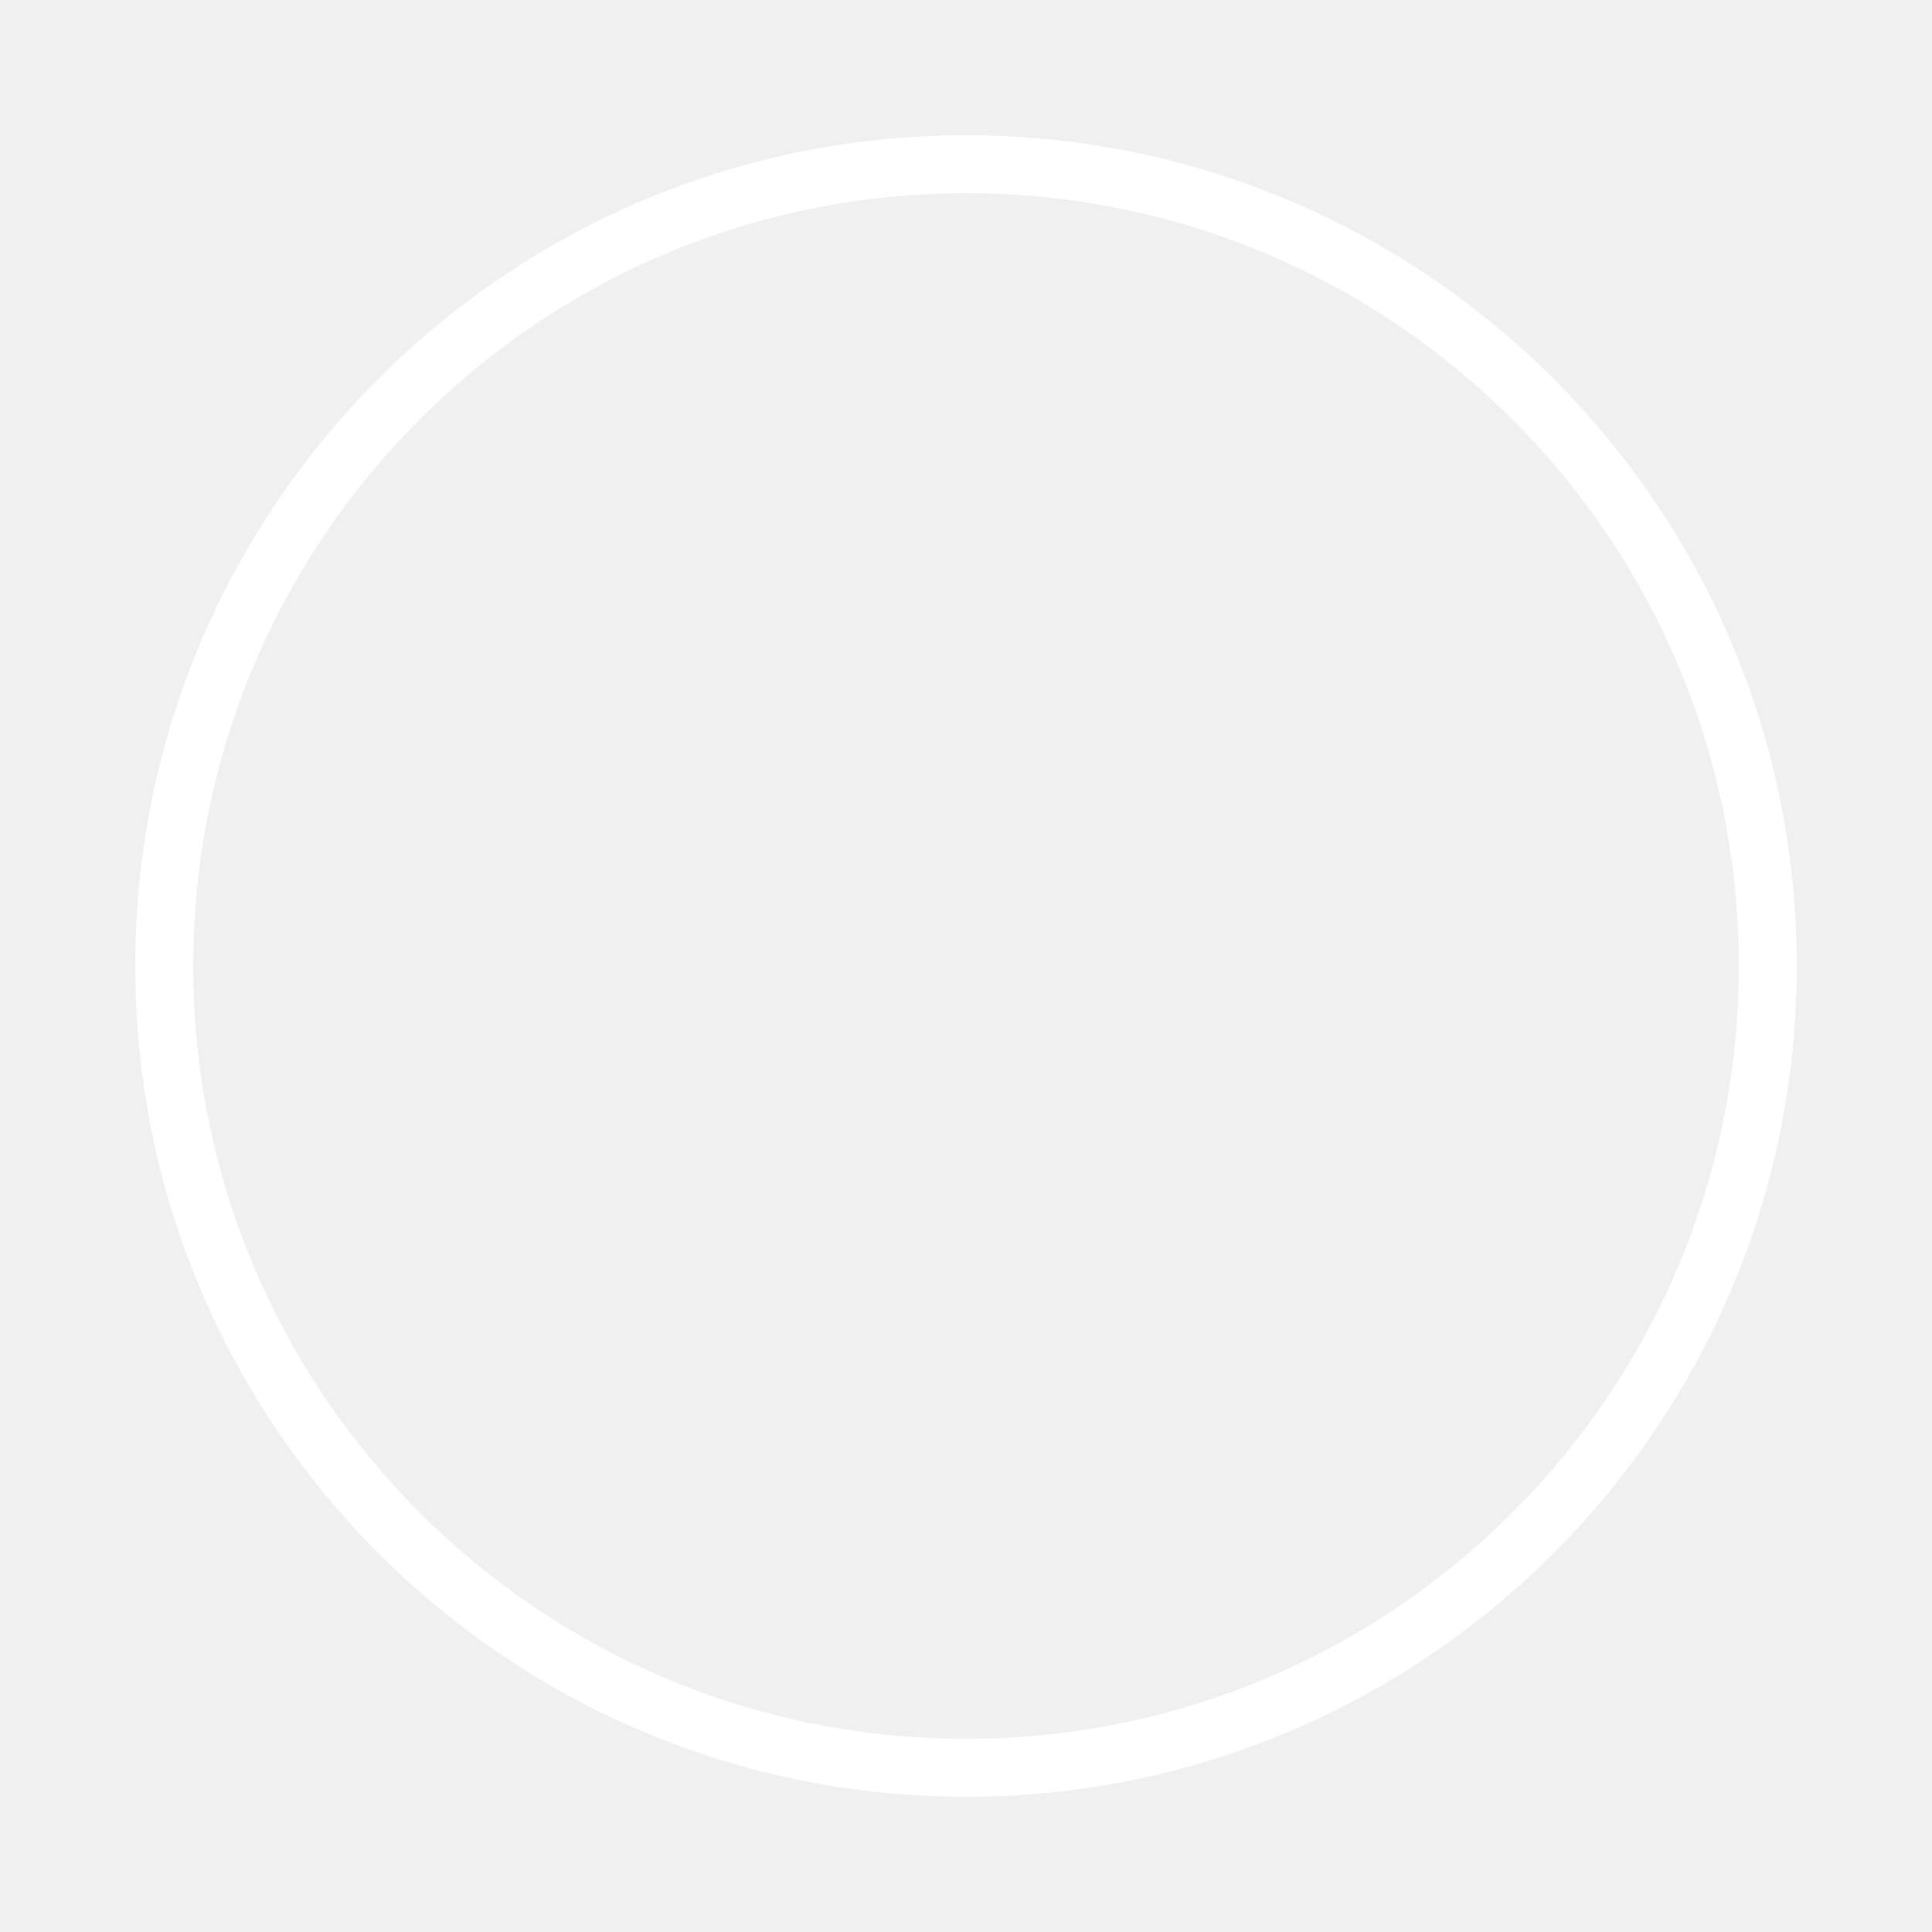
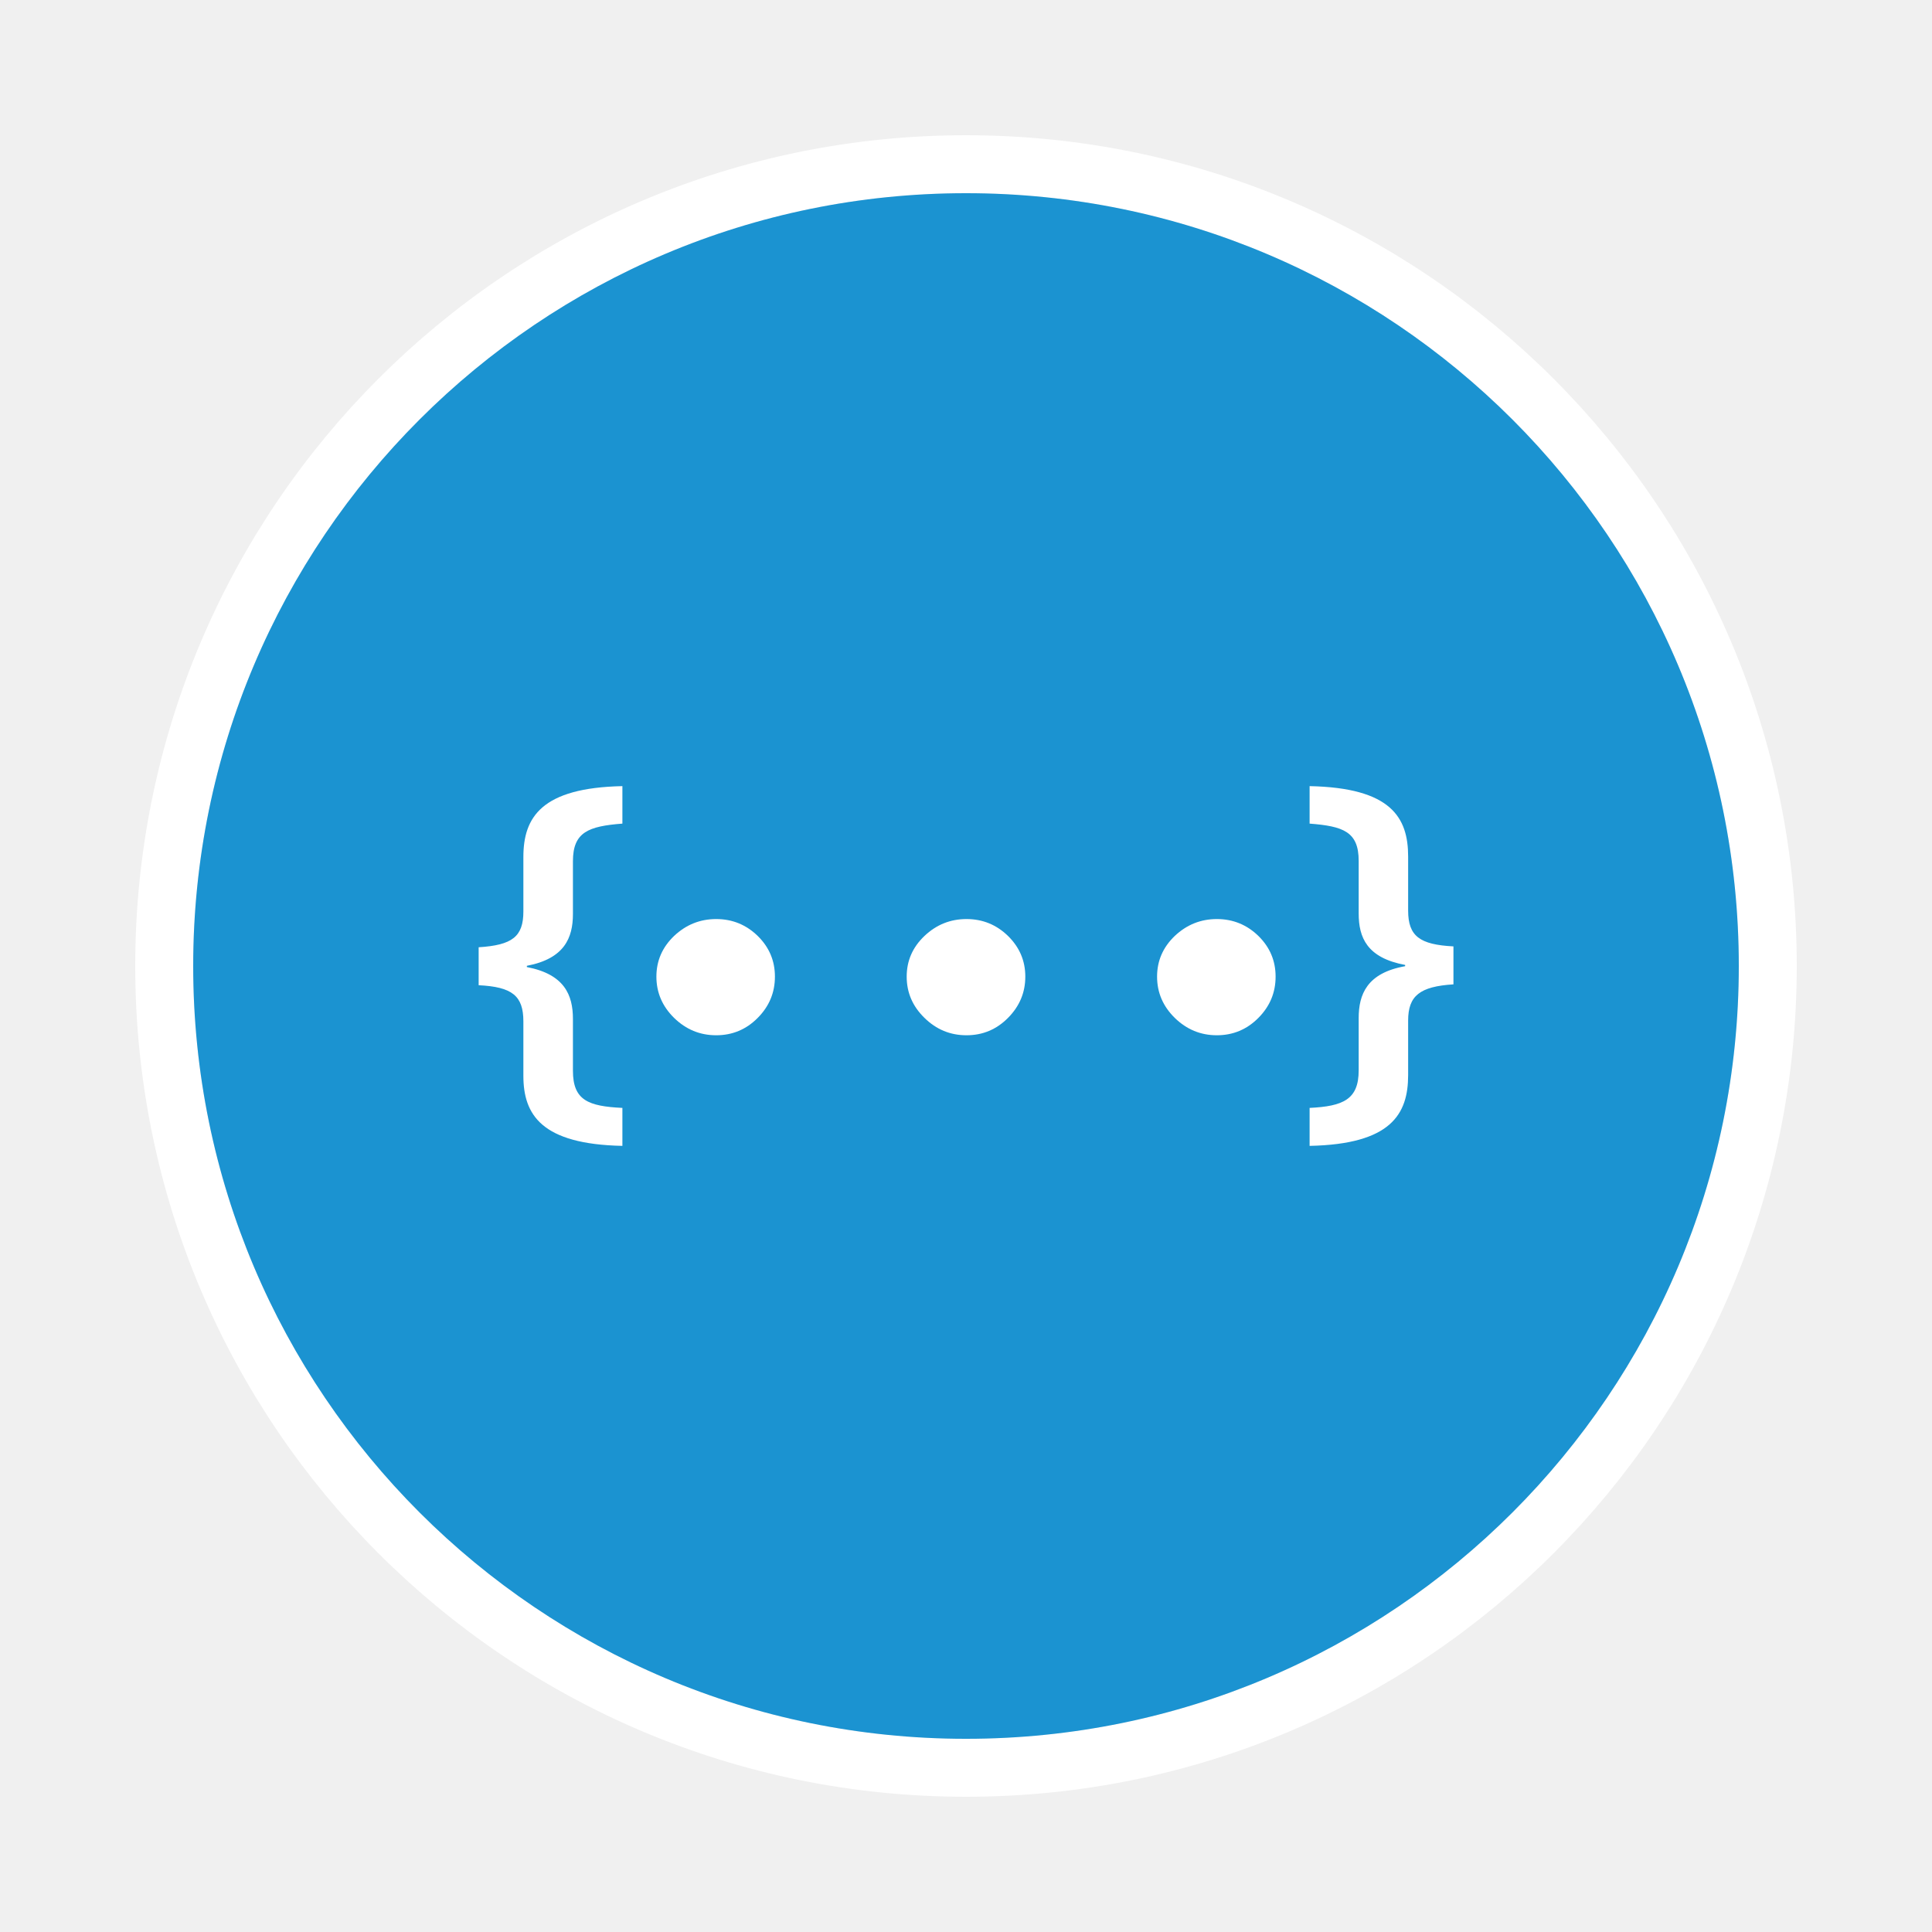
<svg xmlns="http://www.w3.org/2000/svg" width="20" height="20" viewBox="0 0 20 20" fill="none">
  <circle cx="10" cy="10" r="8.3" stroke="white" stroke-width="0.6" />
-   <mask id="mask0_6_3086" maskUnits="userSpaceOnUse" x="2" y="2" width="16" height="16">
+   <mask id="mask0_6_3086" style="mask-type:alpha" maskUnits="userSpaceOnUse" x="2" y="2" width="16" height="16">
    <circle cx="10" cy="10" r="8" fill="black" />
  </mask>
  <g mask="url(#mask0_6_3086)">
    <rect width="18" height="18" transform="translate(1 1)" fill="#1B93D1" />
    <path fill-rule="evenodd" clip-rule="evenodd" d="M13.557 11.862C14.399 11.845 14.577 11.535 14.577 11.129V10.565C14.577 10.308 14.698 10.212 15.046 10.19V9.797C14.698 9.779 14.577 9.692 14.577 9.426V8.867C14.577 8.461 14.399 8.155 13.557 8.138V8.526C13.904 8.553 14.065 8.609 14.065 8.911V9.456C14.065 9.705 14.15 9.915 14.546 9.989V10.002C14.15 10.072 14.065 10.295 14.065 10.539V11.081C14.065 11.382 13.904 11.452 13.557 11.469V11.862ZM6.443 11.862V11.469C6.091 11.452 5.931 11.391 5.931 11.085V10.548C5.931 10.299 5.842 10.085 5.454 10.011V9.998C5.842 9.924 5.931 9.71 5.931 9.461V8.915C5.931 8.614 6.091 8.553 6.443 8.526V8.138C5.605 8.155 5.418 8.461 5.418 8.871V9.435C5.418 9.697 5.302 9.784 4.955 9.806V10.199C5.302 10.216 5.418 10.308 5.418 10.574V11.137C5.418 11.539 5.605 11.845 6.443 11.862Z" fill="white" />
    <path fill-rule="evenodd" clip-rule="evenodd" d="M8.022 10.11C8.022 10.275 7.963 10.417 7.844 10.537C7.725 10.657 7.582 10.717 7.414 10.717C7.246 10.717 7.101 10.657 6.978 10.537C6.856 10.417 6.795 10.275 6.795 10.11C6.795 9.946 6.856 9.806 6.978 9.689C7.101 9.573 7.246 9.514 7.414 9.514C7.582 9.514 7.725 9.573 7.844 9.689C7.963 9.806 8.022 9.946 8.022 10.11Z" fill="white" />
    <path fill-rule="evenodd" clip-rule="evenodd" d="M10.614 10.11C10.614 10.275 10.554 10.417 10.435 10.537C10.316 10.657 10.173 10.717 10.005 10.717C9.837 10.717 9.692 10.657 9.57 10.537C9.447 10.417 9.386 10.275 9.386 10.11C9.386 9.946 9.447 9.806 9.57 9.689C9.692 9.573 9.837 9.514 10.005 9.514C10.173 9.514 10.316 9.573 10.435 9.689C10.554 9.806 10.614 9.946 10.614 10.11Z" fill="white" />
    <path fill-rule="evenodd" clip-rule="evenodd" d="M13.205 10.11C13.205 10.275 13.146 10.417 13.027 10.537C12.908 10.657 12.764 10.717 12.597 10.717C12.429 10.717 12.284 10.657 12.161 10.537C12.039 10.417 11.978 10.275 11.978 10.11C11.978 9.946 12.039 9.806 12.161 9.689C12.284 9.573 12.429 9.514 12.597 9.514C12.764 9.514 12.908 9.573 13.027 9.689C13.146 9.806 13.205 9.946 13.205 10.11Z" fill="white" />
  </g>
</svg>
